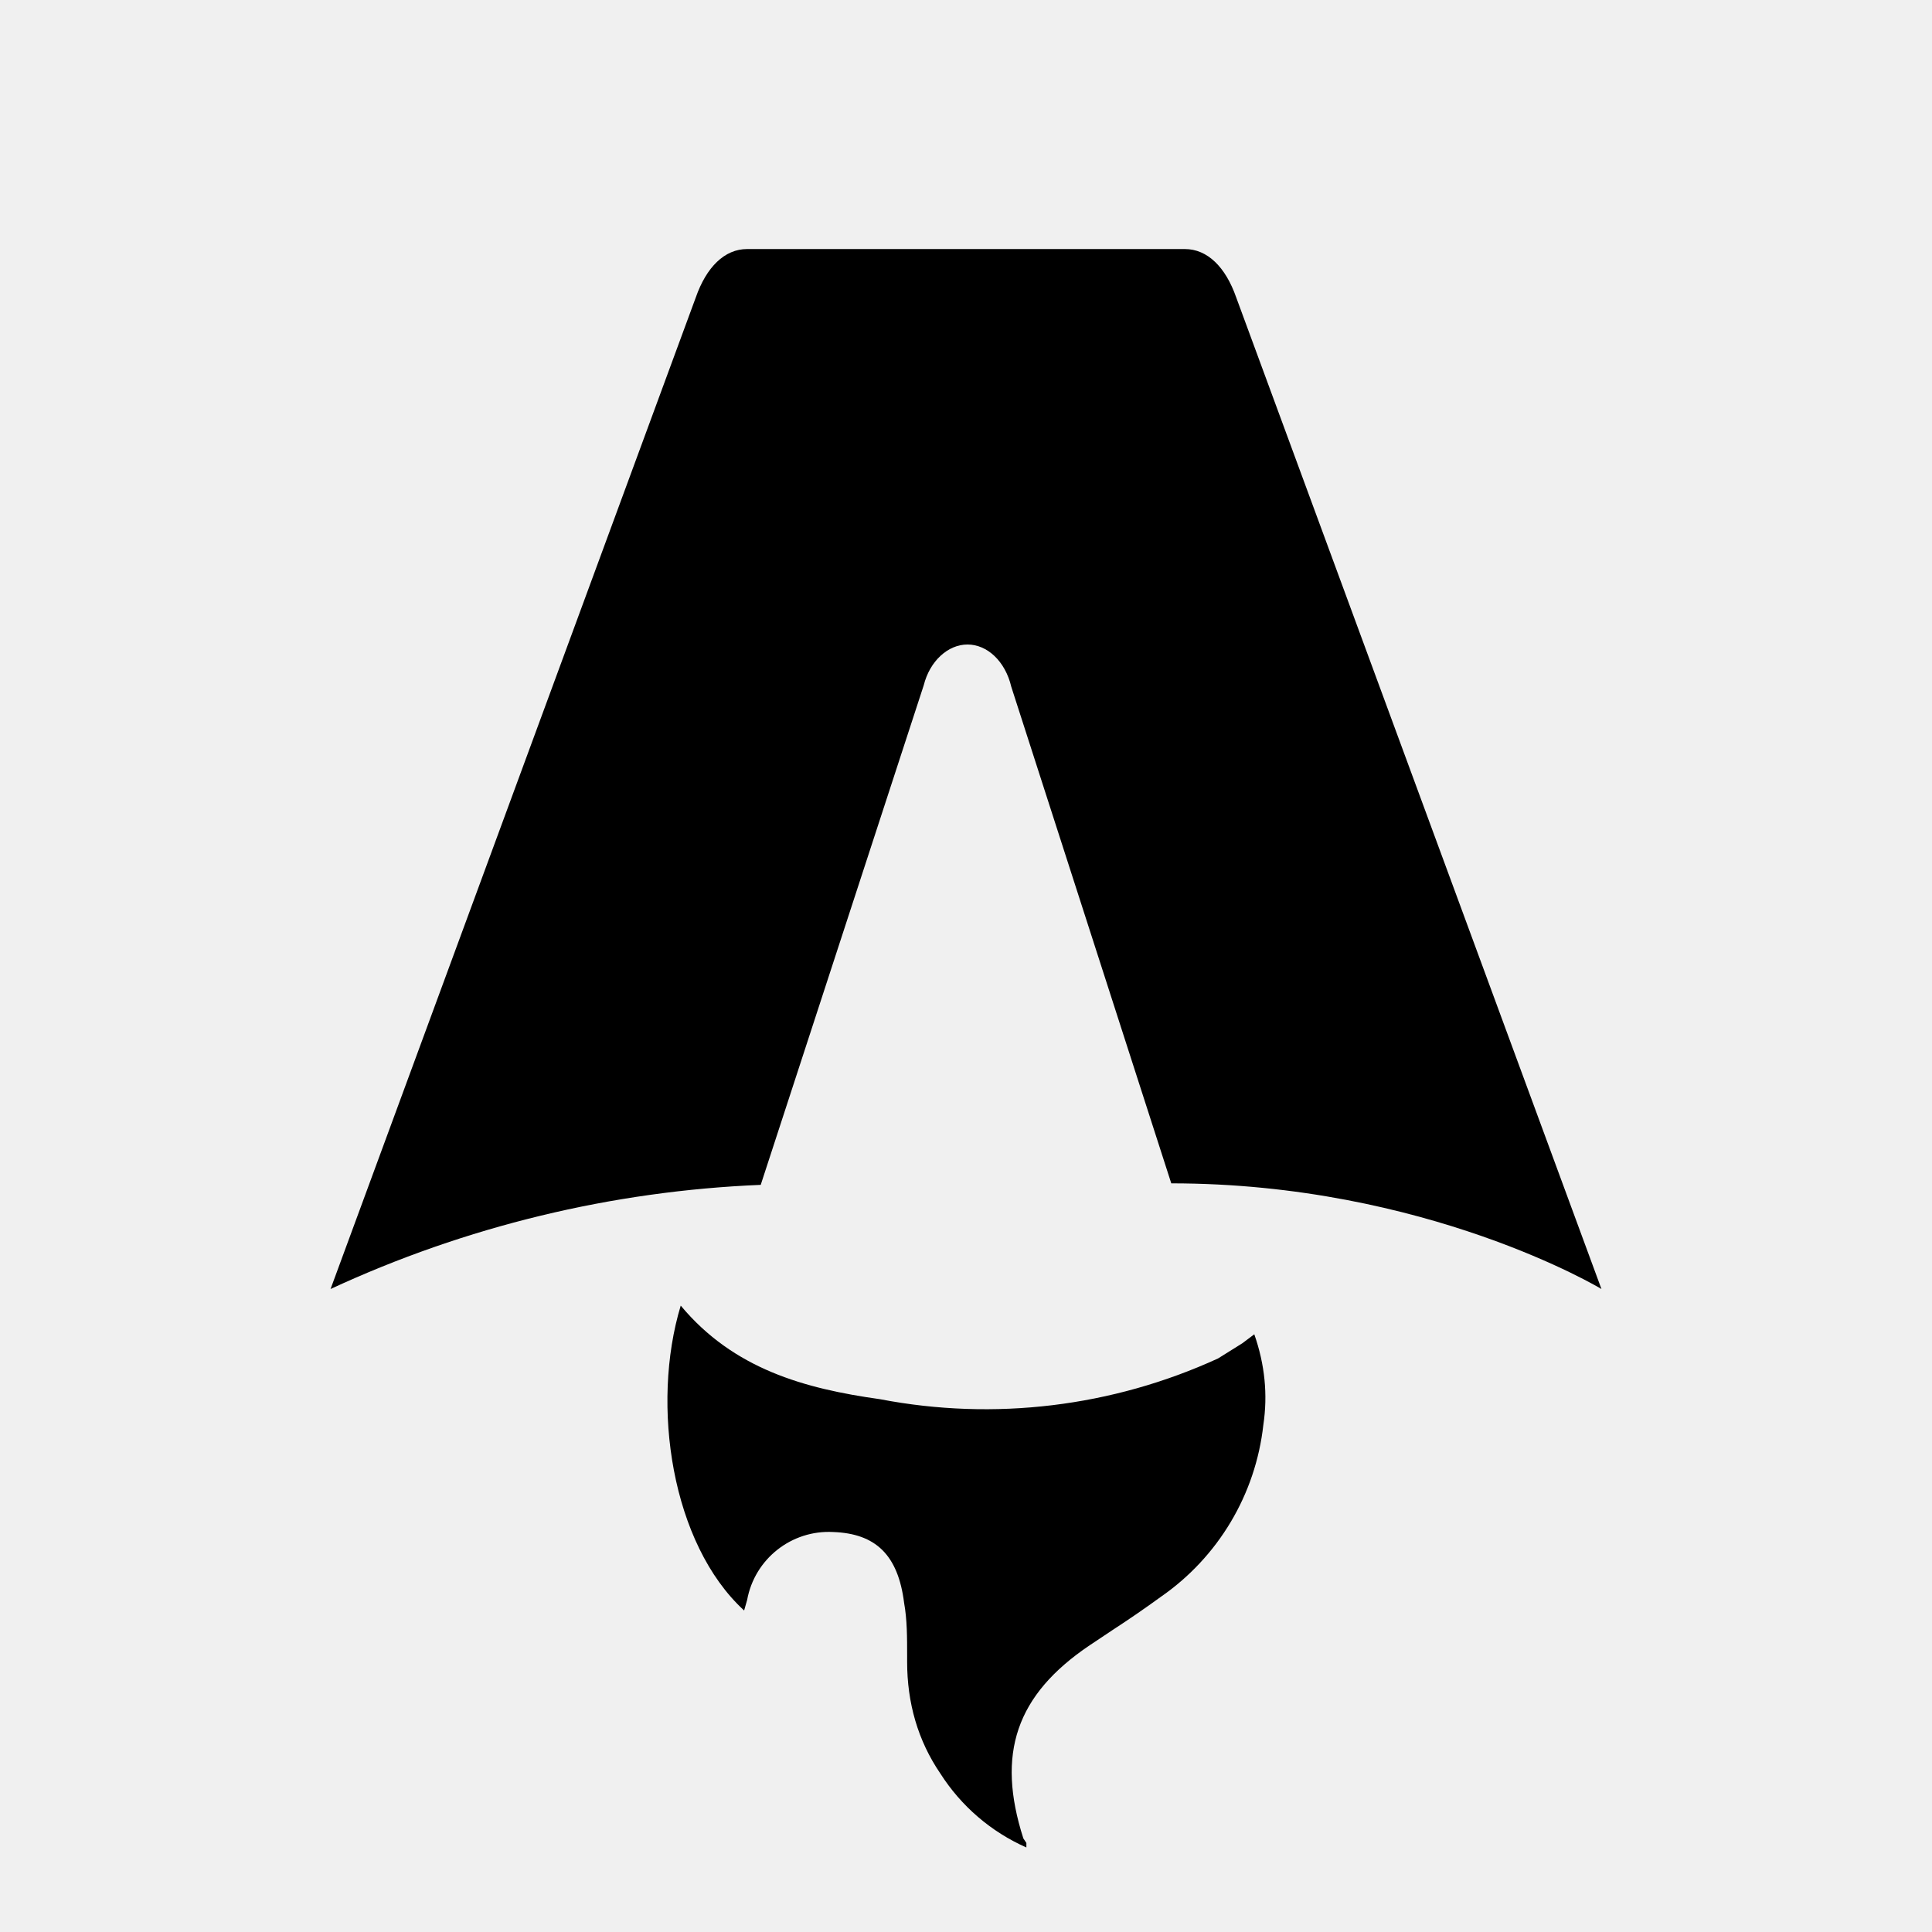
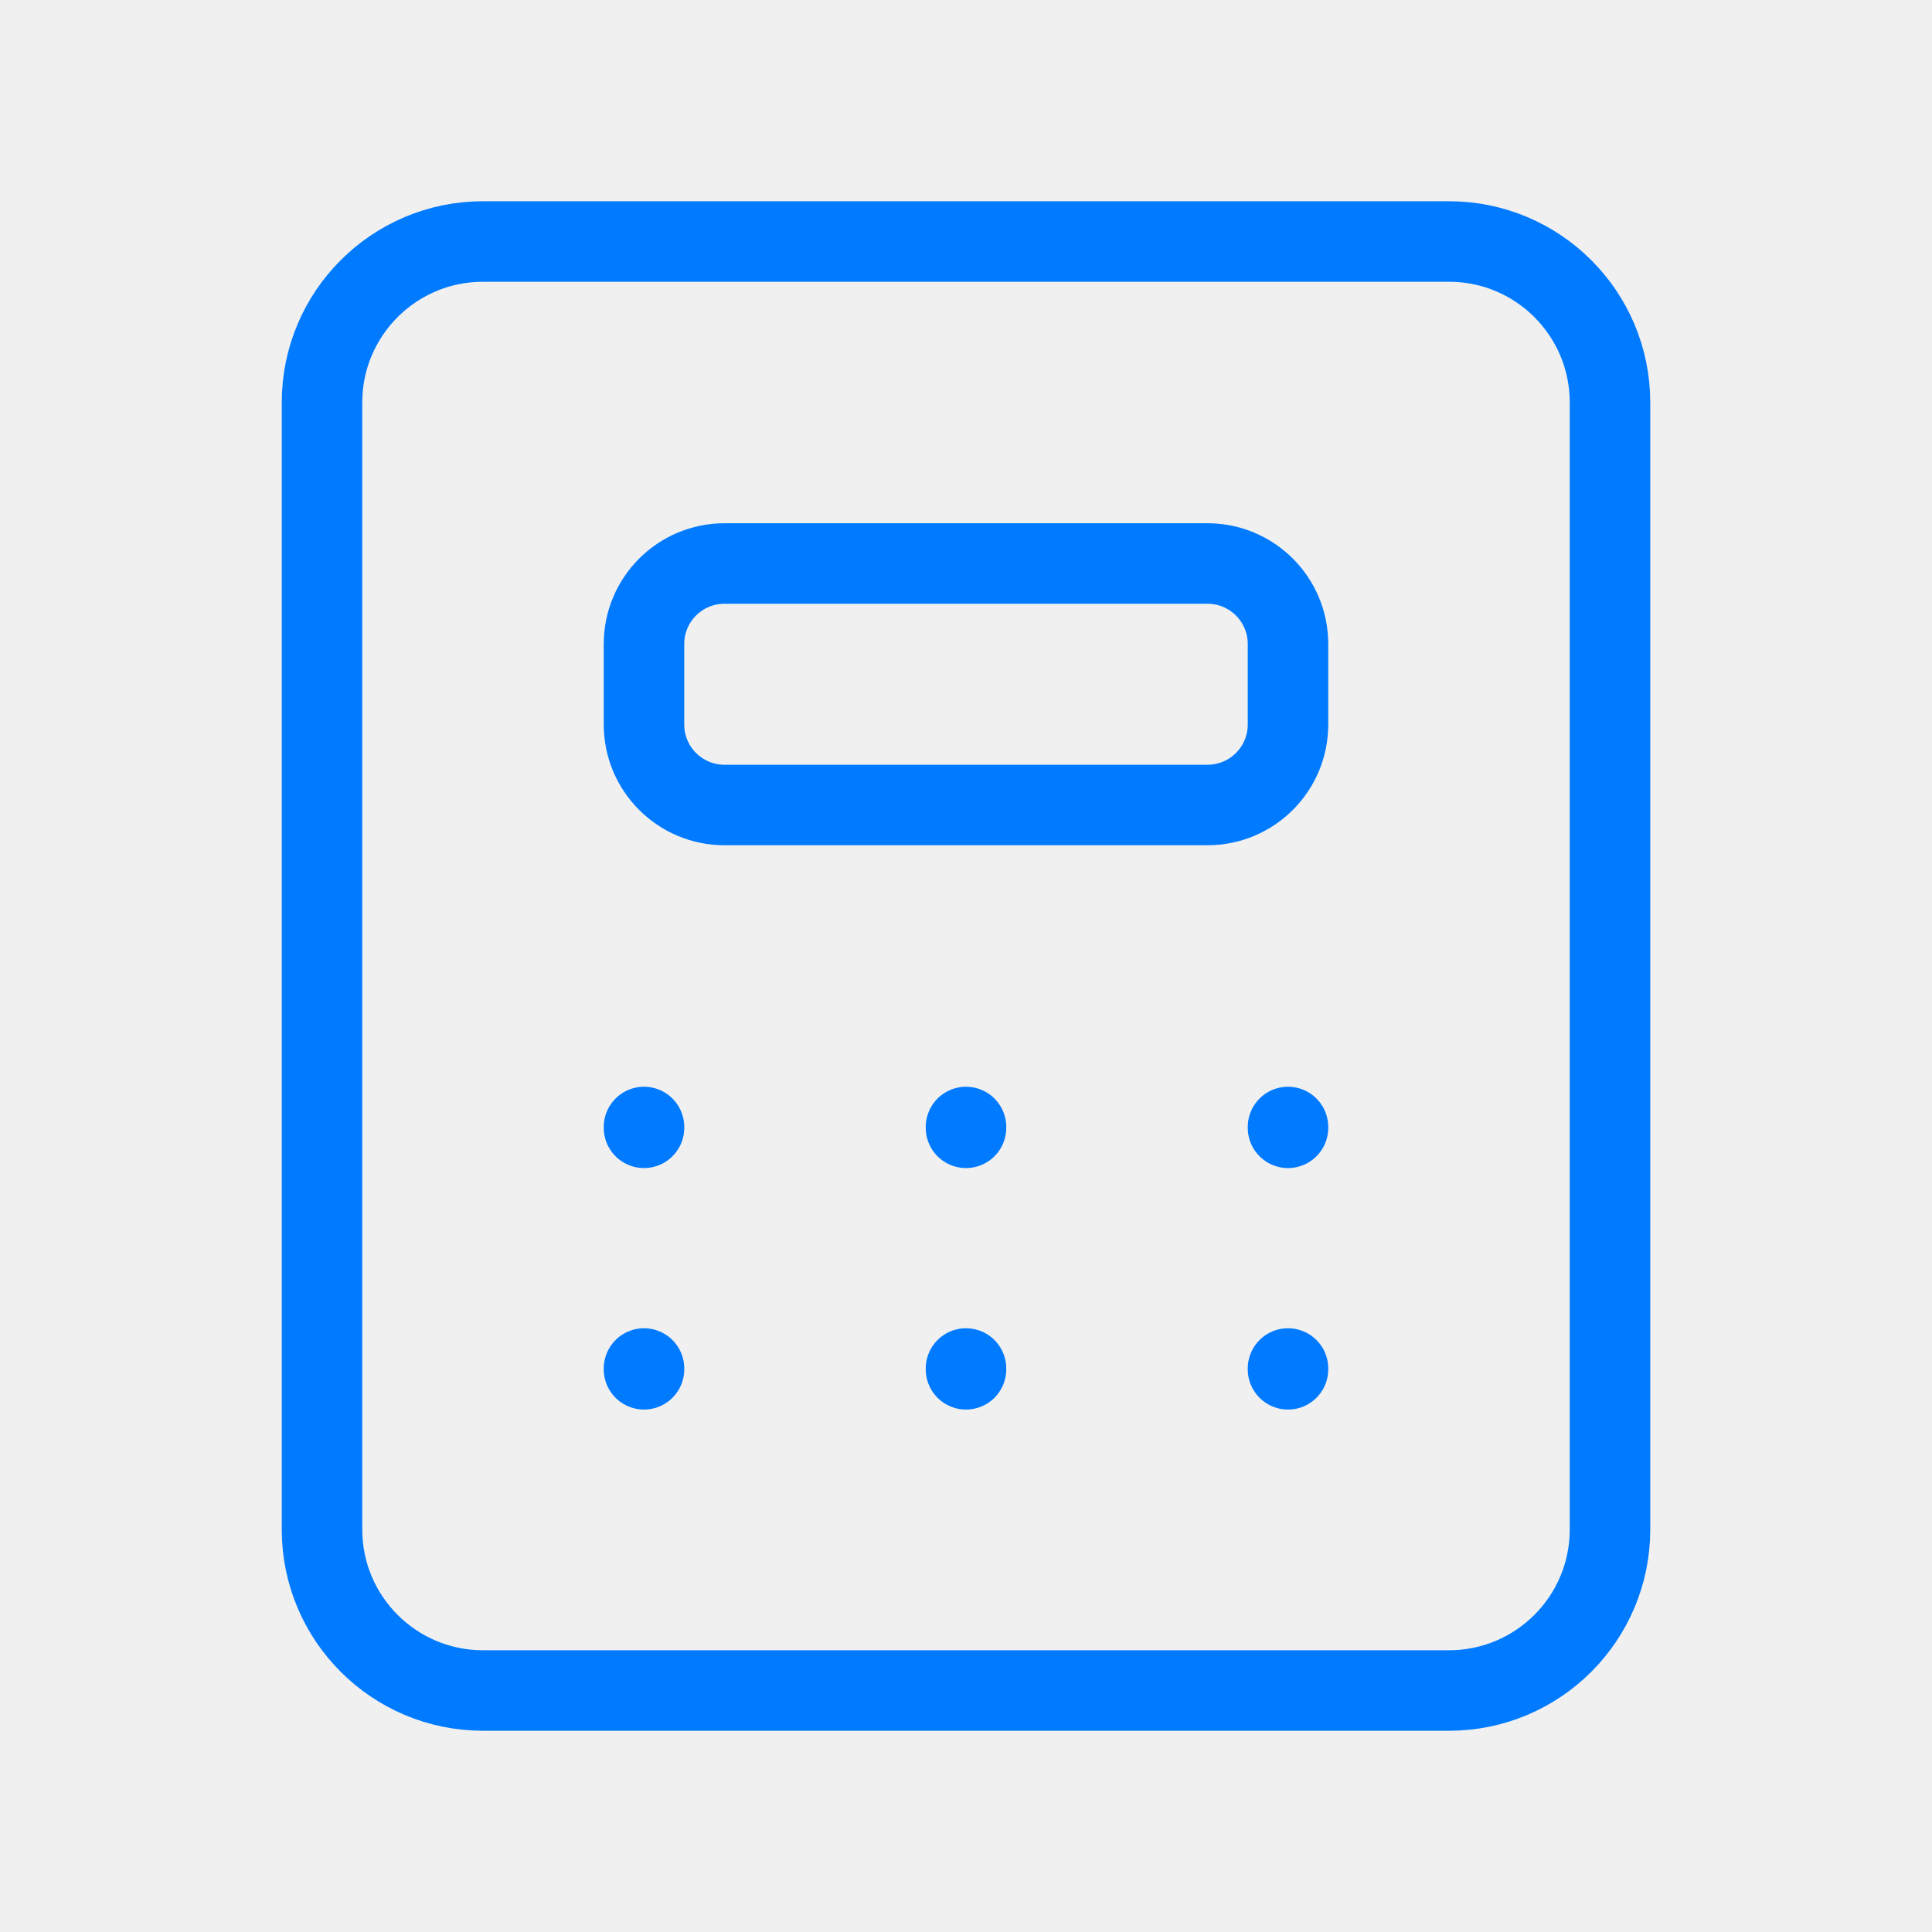
- <svg xmlns="http://www.w3.org/2000/svg" fill="none" viewBox="0 0 128 128">
-   <path d="M50.4 78.5a75.1 75.1 0 0 0-28.5 6.9l24.2-65.7c.7-2 1.9-3.2 3.4-3.2h29c1.5 0 2.7 1.2 3.4 3.2l24.2 65.7s-11.6-7-28.5-7L67 45.5c-.4-1.7-1.6-2.8-2.9-2.8-1.3 0-2.5 1.1-2.9 2.7L50.4 78.5Zm-1.1 28.2Zm-4.2-20.2c-2 6.6-.6 15.8 4.2 20.2a17.5 17.5 0 0 1 .2-.7 5.5 5.5 0 0 1 5.7-4.5c2.8.1 4.3 1.5 4.7 4.7.2 1.1.2 2.3.2 3.5v.4c0 2.7.7 5.2 2.2 7.4a13 13 0 0 0 5.7 4.9v-.3l-.2-.3c-1.8-5.6-.5-9.5 4.4-12.8l1.5-1a73 73 0 0 0 3.2-2.2 16 16 0 0 0 6.8-11.4c.3-2 .1-4-.6-6l-.8.6-1.6 1a37 37 0 0 1-22.4 2.7c-5-.7-9.7-2-13.2-6.2Z" />
-   <style>
-         path { fill: #000; }
-         @media (prefers-color-scheme: dark) {
-             path { fill: #FFF; }
-         }
-     </style>
+ <svg xmlns="http://www.w3.org/2000/svg" width="32" height="32" viewBox="0 0 24 24" fill="none" stroke="#007aff" stroke-width="1" stroke-linecap="round" stroke-linejoin="round">
+   <path d="M4 3m0 2a2 2 0 0 1 2 -2h12a2 2 0 0 1 2 2v14a2 2 0 0 1 -2 2h-12a2 2 0 0 1 -2 -2z" />
+   <path d="M8 7m0 1a1 1 0 0 1 1 -1h6a1 1 0 0 1 1 1v1a1 1 0 0 1 -1 1h-6a1 1 0 0 1 -1 -1z" />
+   <path d="M8 14l0 .01" />
+   <path d="M12 14l0 .01" />
+   <path d="M16 14l0 .01" />
+   <path d="M8 17l0 .01" />
+   <path d="M12 17l0 .01" />
+   <path d="M16 17l0 .01" />
</svg>
